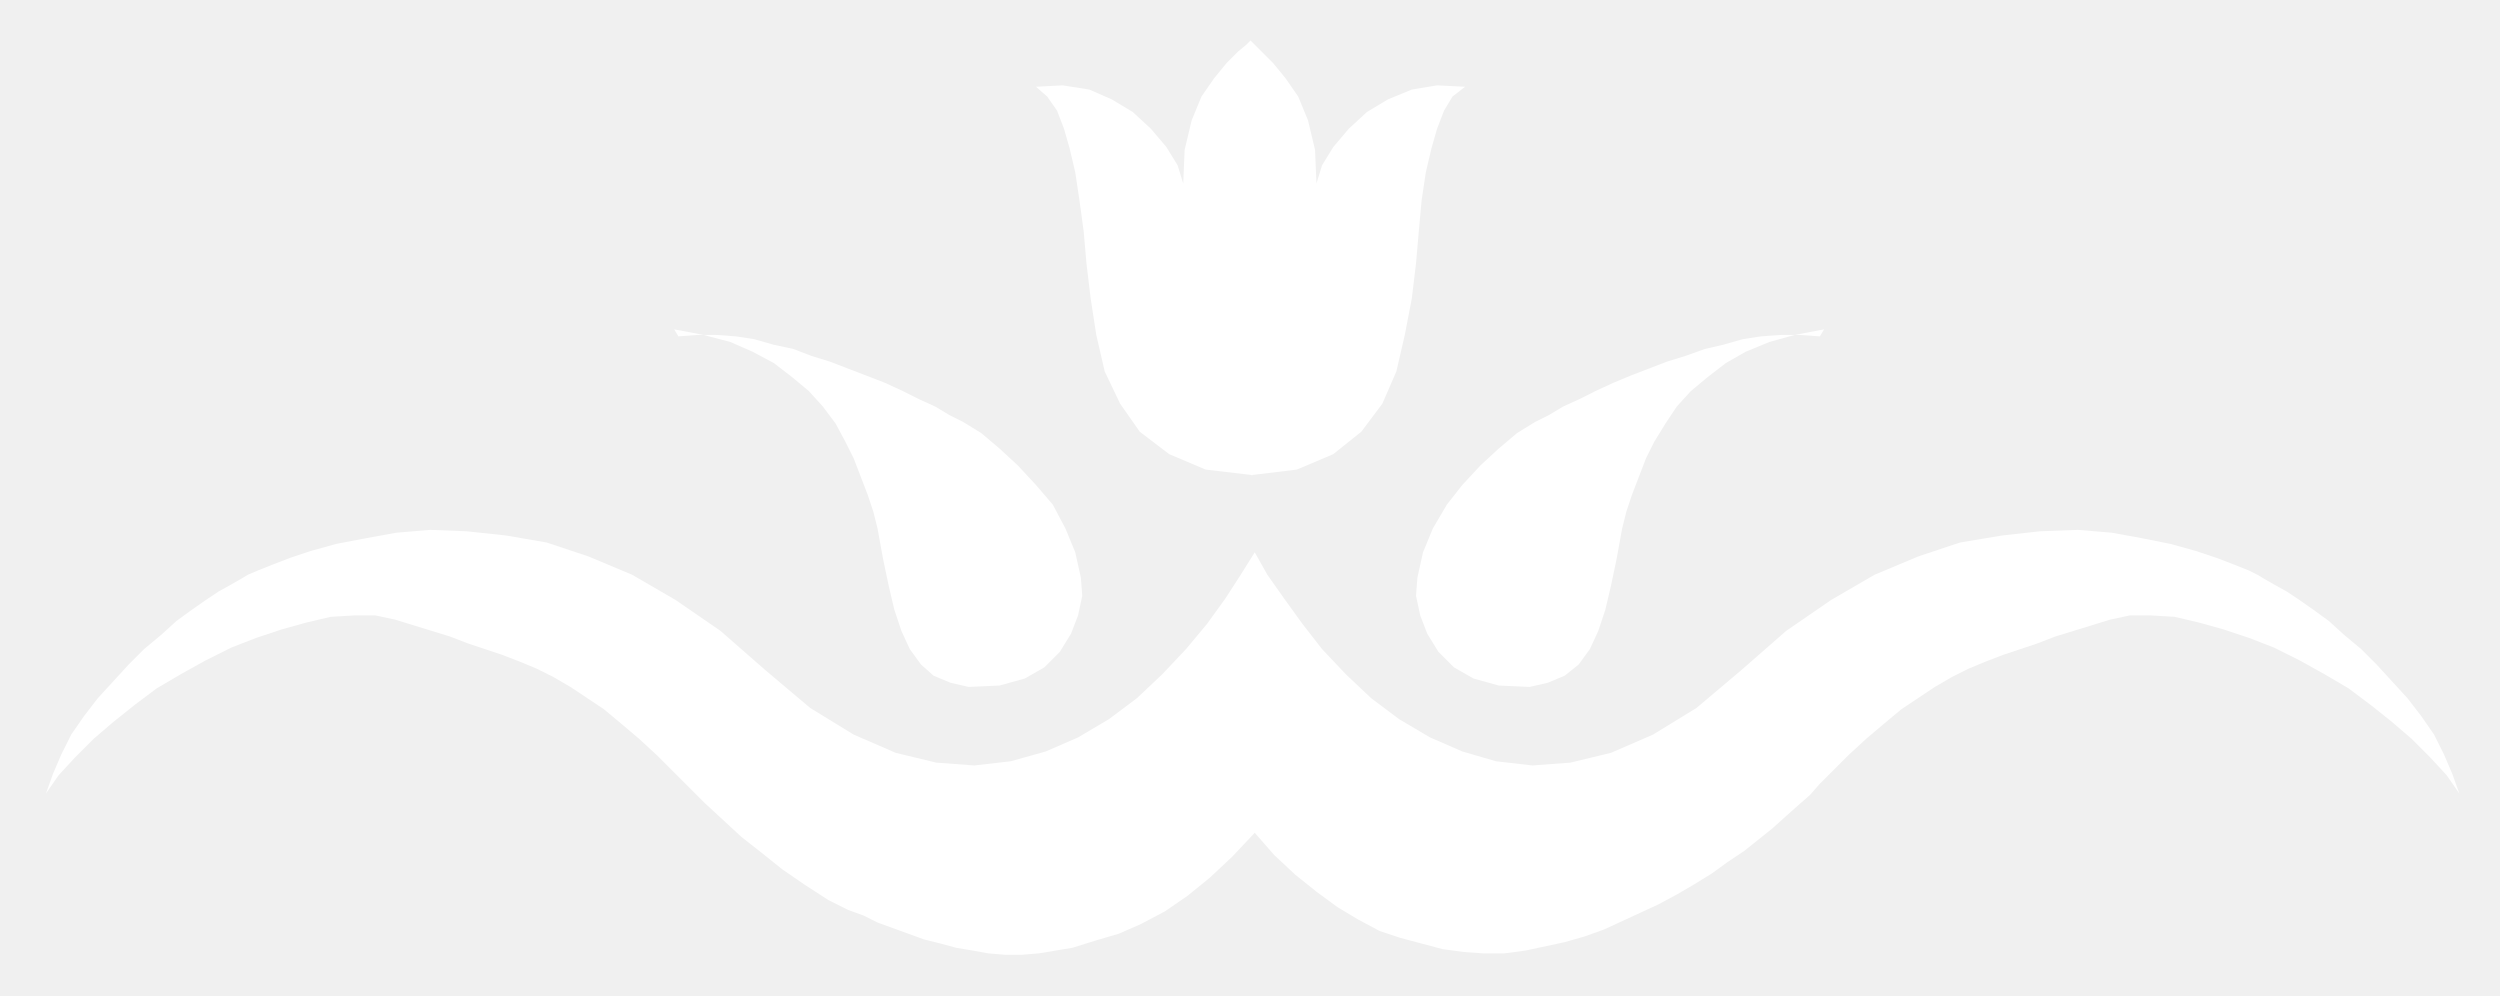
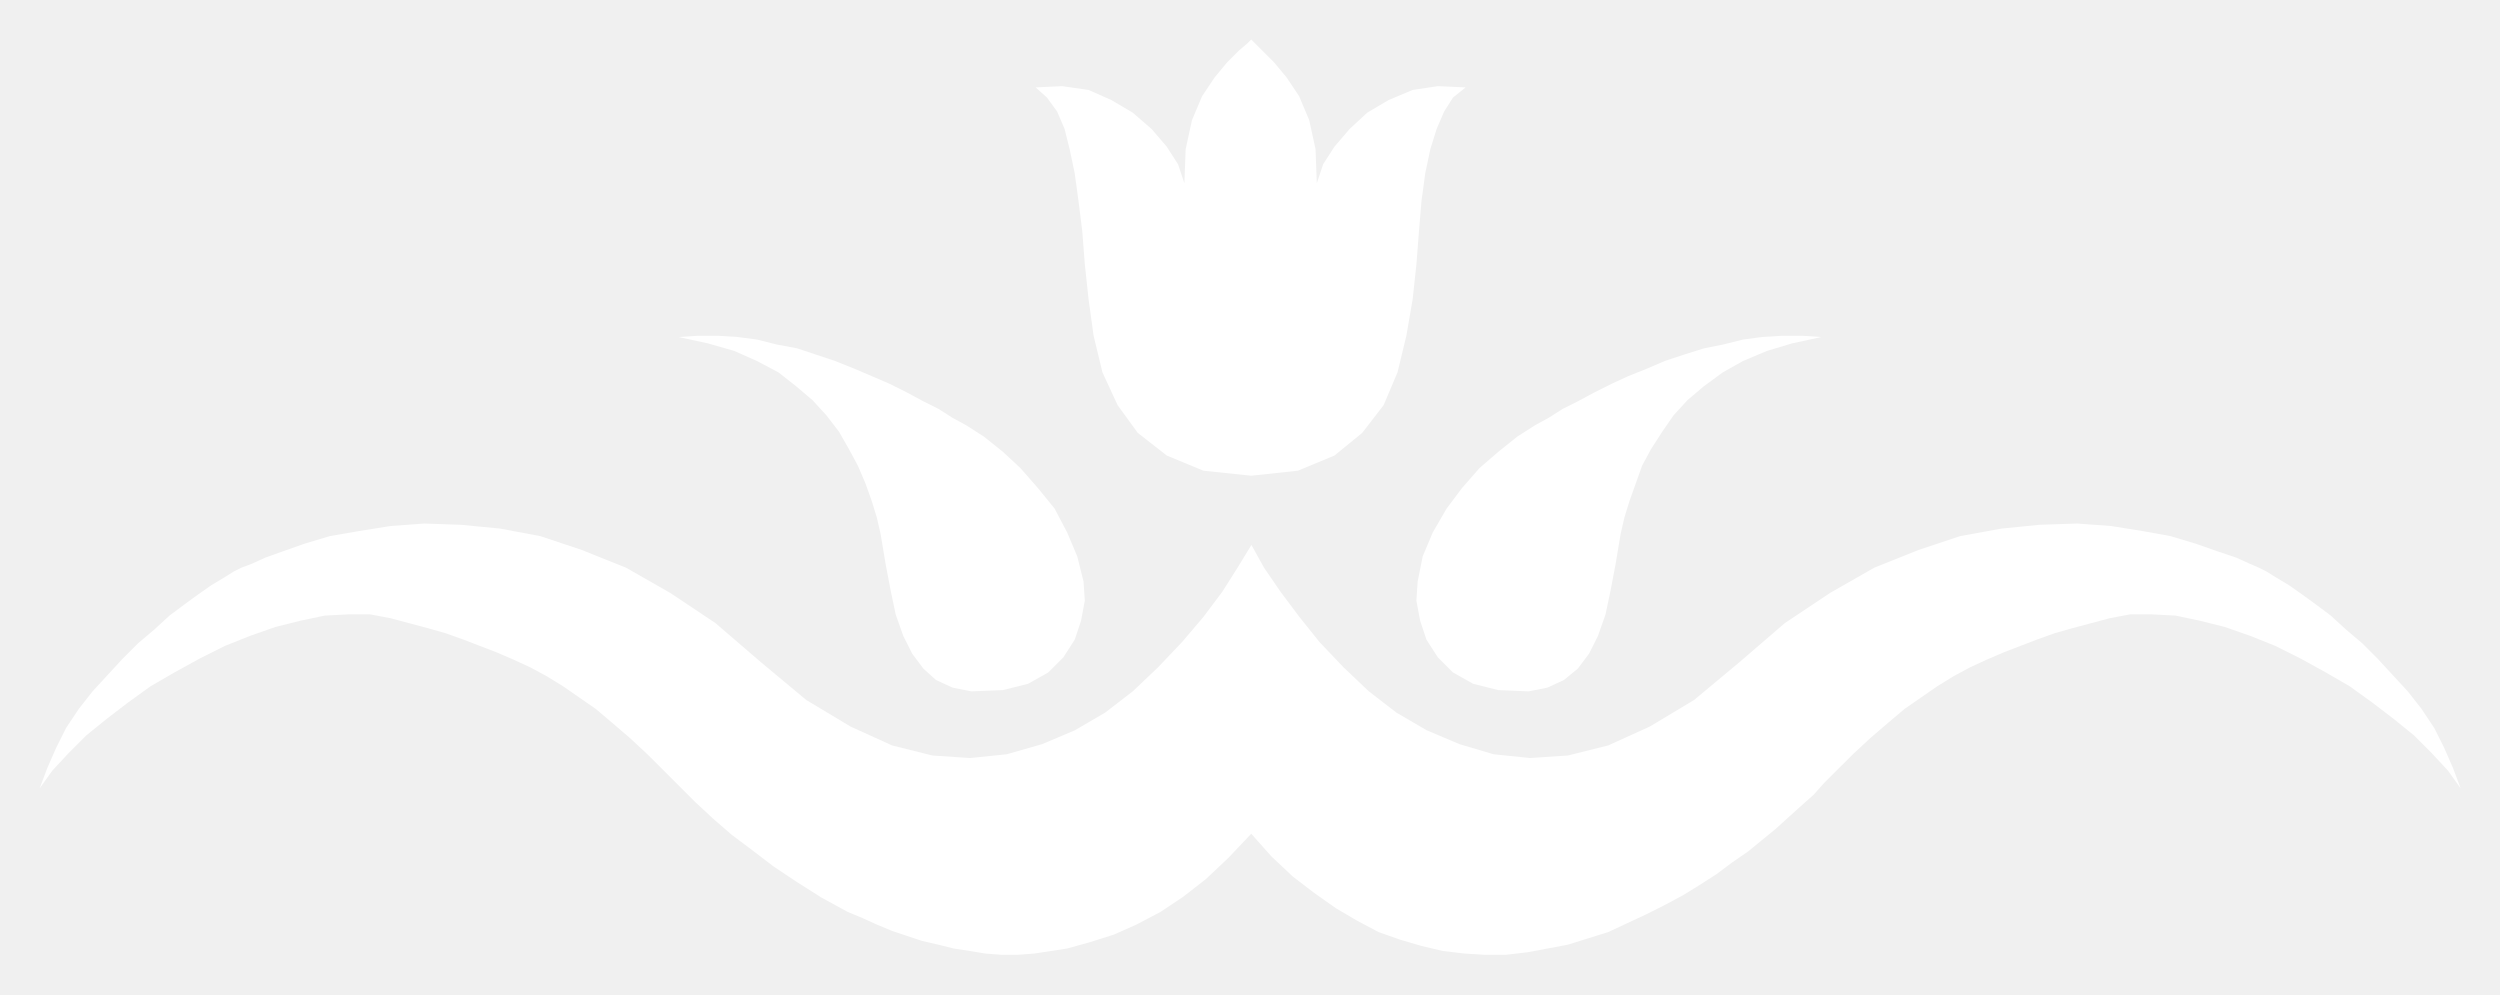
- <svg xmlns="http://www.w3.org/2000/svg" width="63.3" height="25.2" version="1.1">
-   <defs>
-     <clipPath clipPathUnits="userSpaceOnUse">
-       <path d="m 0 0 9368.6 0 0 14669 L 0 14669 0 0 z" />
+ <svg xmlns="http://www.w3.org/2000/svg" version="1.1" width="63.277" height="25.167" id="svg2">
+   <defs id="defs4">
+     <clipPath id="clipPath9562">
+       <path d="m 0,0 9368.64,0 0,14669 L 0,14669 0,0 z" id="path9564" />
    </clipPath>
  </defs>
-   <g transform="translate(-342.4067,-489.1312)">
-     <g transform="matrix(1.25,0,0,-1.25,-1491.066,1012.736)" />
-     <g transform="matrix(1.25,0,0,-1.25,-1491.066,1012.736)" />
-     <g transform="matrix(0.3550626,0,0,0.3550626,425.1638,320.1166)" style="fill:#ffffff;fill-opacity:1">
-       <path style="fill:#ffffff;fill-opacity:1;fill-rule:evenodd;stroke:none" d="m -184.7 500 1.3 -0.1 1.4 0 1.4 0.1 1.3 0.2 1.4 0.4 1.4 0.3 1.3 0.5 1.3 0.4 1.3 0.5 1.3 0.5 1.3 0.5 1.3 0.6 1.2 0.6 1.1 0.5 1 0.6 1 0.5 1.3 0.8 1.3 1.1 1.3 1.2 1.3 1.4 1.2 1.4 0.9 1.7 0.7 1.7 0.4 1.8 0.1 1.3 -0.3 1.4 -0.5 1.3 -0.8 1.3 -1.1 1.1 -1.4 0.8 -1.8 0.5 -2.2 0.1 -1.3 -0.3 -1.2 -0.5 -0.9 -0.8 -0.8 -1.1 -0.6 -1.3 -0.5 -1.5 -0.4 -1.7 -0.4 -1.9 -0.2 -1.1 -0.2 -1.1 -0.3 -1.2 -0.4 -1.2 -0.5 -1.3 -0.5 -1.3 -0.6 -1.2 -0.7 -1.3 -0.9 -1.2 -1 -1.1 -1.2 -1 -1.3 -1 -1.5 -0.8 -1.6 -0.7 -1.9 -0.5 -2.1 -0.4 0 0" />
-       <path style="fill:#ffffff;fill-opacity:1;fill-rule:evenodd;stroke:none" d="m -103.3 500 -1.4 -0.1 -1.4 0 -1.4 0.1 -1.3 0.2 -1.4 0.4 -1.3 0.3 -1.4 0.5 -1.3 0.4 -1.3 0.5 -1.3 0.5 -1.2 0.5 -1.3 0.6 -1.2 0.6 -1.1 0.5 -1 0.6 -1 0.5 -1.3 0.8 -1.3 1.1 -1.3 1.2 -1.3 1.4 -1.1 1.4 -1 1.7 -0.7 1.7 -0.4 1.8 -0.1 1.3 0.3 1.4 0.5 1.3 0.8 1.3 1.1 1.1 1.4 0.8 1.8 0.5 2.2 0.1 1.3 -0.3 1.2 -0.5 1 -0.8 0.8 -1.1 0.6 -1.3 0.5 -1.5 0.4 -1.7 0.4 -1.9 0.2 -1.1 0.2 -1.1 0.3 -1.2 0.4 -1.2 0.5 -1.3 0.5 -1.3 0.6 -1.2 0.8 -1.3 0.8 -1.2 1 -1.1 1.2 -1 1.3 -1 1.4 -0.8 1.7 -0.7 1.8 -0.5 2.1 -0.4 0 0" />
-       <path style="fill:#ffffff;fill-opacity:1;fill-rule:evenodd;stroke:none" d="m -174.6 539.9 1 0.5 1 0.5 1.1 0.4 1 0.5 1.1 0.4 1.1 0.4 1.1 0.4 1.2 0.3 1.1 0.3 1.2 0.2 1.1 0.2 1.2 0.1 1.2 0 1.2 -0.1 1.2 -0.2 1.2 -0.2 1.6 -0.5 1.7 -0.5 1.6 -0.7 1.7 -0.9 1.6 -1.1 1.6 -1.3 1.6 -1.5 1.6 -1.7 1.4 1.6 1.5 1.4 1.5 1.2 1.5 1.1 1.5 0.9 1.5 0.8 1.5 0.5 1.5 0.4 1.5 0.4 1.5 0.2 1.4 0.1 1.5 0 1.5 -0.2 1.4 -0.3 1.4 -0.3 1.4 -0.4 1.4 -0.5 1.3 -0.6 1.3 -0.6 1.3 -0.6 1.3 -0.7 1.2 -0.7 1.3 -0.8 1.1 -0.8 1.2 -0.8 1 -0.8 1 -0.8 1 -0.9 0.9 -0.8 0.8 -0.7 0.7 -0.8 0.7 -0.7 1.3 -1.3 1.3 -1.2 1.3 -1.1 1.2 -1 1.2 -0.8 1.2 -0.8 1.2 -0.7 1.2 -0.6 1.2 -0.5 1.3 -0.5 1.2 -0.4 1.2 -0.4 1.3 -0.5 1.3 -0.4 1.3 -0.4 1.3 -0.4 1.4 -0.3 1.5 0 1.7 0.1 1.7 0.4 1.8 0.5 1.8 0.6 1.8 0.7 1.8 0.9 1.8 1 1.7 1 1.6 1.2 1.5 1.2 1.4 1.2 1.3 1.3 1.2 1.3 0.9 1.3 -0.5 -1.4 -0.6 -1.4 -0.7 -1.4 -0.9 -1.3 -1 -1.3 -1.1 -1.2 -1.1 -1.2 -1.1 -1.1 -1.2 -1 -1.1 -1 -1.1 -0.8 -1 -0.7 -0.9 -0.6 -0.9 -0.5 -0.7 -0.4 -0.5 -0.3 -0.6 -0.3 -1 -0.4 -1.3 -0.5 -1.5 -0.5 -1.8 -0.5 -2 -0.4 -2.2 -0.4 -2.4 -0.2 -2.7 0.1 -2.7 0.3 -3 0.5 -3 1 -3.1 1.3 -3.1 1.8 -3.2 2.2 -3.2 2.8 -3.2 2.7 -3.1 1.9 -3 1.3 -2.9 0.7 -2.7 0.2 -2.6 -0.3 -2.4 -0.7 -2.3 -1 -2.2 -1.3 -2 -1.5 -1.8 -1.7 -1.7 -1.8 -1.4 -1.8 -1.3 -1.8 -1.2 -1.7 -0.9 -1.6 -1 1.6 -1.1 1.7 -1.3 1.8 -1.5 1.8 -1.7 1.8 -1.8 1.7 -2 1.5 -2.2 1.3 -2.3 1 -2.5 0.7 -2.6 0.3 -2.7 -0.2 -2.9 -0.7 -3 -1.3 -3.1 -1.9 -3.2 -2.7 -3.2 -2.8 -3.2 -2.2 -3.1 -1.8 -3.1 -1.3 -3 -1 -2.9 -0.5 -2.8 -0.3 -2.6 -0.1 -2.4 0.2 -2.2 0.4 -2.1 0.4 -1.8 0.5 -1.5 0.5 -1.3 0.5 -1 0.4 -0.7 0.3 -0.5 0.3 -0.7 0.4 -0.9 0.5 -0.9 0.6 -1 0.7 -1.1 0.8 -1.1 1 -1.2 1 -1.1 1.1 -1.1 1.2 -1.1 1.2 -1 1.3 -0.9 1.3 -0.7 1.4 -0.6 1.4 -0.5 1.4 0.9 -1.3 1.2 -1.3 1.3 -1.3 1.4 -1.2 1.5 -1.2 1.6 -1.2 1.7 -1 1.8 -1 1.8 -0.9 1.8 -0.7 1.8 -0.6 1.8 -0.5 1.7 -0.4 1.7 -0.1 1.5 0 1.4 0.3 1.3 0.4 1.3 0.4 1.3 0.4 1.3 0.5 1.2 0.4 1.2 0.4 1.3 0.5 1.2 0.5 1.2 0.6 1.2 0.7 1.2 0.8 1.2 0.8 1.2 1 1.3 1.1 1.3 1.2 1.3 1.3 1 1 1.1 1.1 1.3 1.2 1.3 1.2 1.4 1.1 1.5 1.2 1.6 1.1 1.7 1.1 0 0" />
-       <path style="fill:#ffffff;fill-opacity:1;fill-rule:evenodd;stroke:none" d="m -143.9 509.9 3.3 -0.4 2.6 -1.1 2 -1.6 1.5 -2 1 -2.3 0.6 -2.6 0.5 -2.6 0.3 -2.5 0.2 -2.3 0.2 -2.2 0.3 -2 0.4 -1.7 0.4 -1.4 0.5 -1.3 0.6 -1 0.9 -0.7 -2 -0.1 -1.8 0.3 -1.7 0.7 -1.5 0.9 -1.3 1.2 -1.1 1.3 -0.8 1.3 -0.4 1.3 -0.1 -2.4 -0.5 -2.1 -0.7 -1.7 -0.9 -1.3 -0.9 -1.1 -0.8 -0.8 -0.5 -0.5 -0.3 -0.3 -0.3 0.3 -0.6 0.5 -0.8 0.8 -0.9 1.1 -0.9 1.3 -0.7 1.7 -0.5 2.1 -0.1 2.4 -0.4 -1.3 -0.8 -1.3 -1.1 -1.3 -1.3 -1.2 -1.5 -0.9 -1.6 -0.7 -1.9 -0.3 -1.9 0.1 0.8 0.7 0.7 1 0.5 1.3 0.4 1.4 0.4 1.7 0.3 2 0.3 2.2 0.2 2.3 0.3 2.5 0.4 2.6 0.6 2.6 1.1 2.3 1.4 2 2.1 1.6 2.6 1.1 3.4 0.4 0 0" />
+   <g transform="translate(-342.4067,-489.1312)" id="layer1">
+     <g transform="matrix(1.25,0,0,-1.25,-1491.066,1012.736)" id="g4731" />
+     <g transform="matrix(1.25,0,0,-1.25,-1491.066,1012.736)" id="g4735" />
+     <g transform="matrix(0.3550626,0,0,0.3550626,425.1638,320.1166)" id="g8916" style="fill:#ffffff;fill-opacity:1">
+       <path d="m -184.689,500.04 1.347,-0.091 1.439,0 1.438,0.091 1.347,0.179 1.44,0.36 1.438,0.269 1.349,0.45 1.347,0.449 1.347,0.54 1.26,0.539 1.258,0.54 1.259,0.629 1.167,0.629 1.08,0.539 0.989,0.63 0.989,0.54 1.259,0.807 1.349,1.08 1.256,1.166 1.259,1.439 1.169,1.439 0.899,1.706 0.72,1.708 0.449,1.798 0.09,1.349 -0.27,1.438 -0.45,1.349 -0.807,1.258 -1.08,1.079 -1.438,0.809 -1.796,0.45 -2.249,0.09 -1.347,-0.27 -1.17,-0.54 -0.899,-0.809 -0.807,-1.077 -0.63,-1.259 -0.54,-1.528 -0.359,-1.708 -0.359,-1.887 -0.18,-1.079 -0.18,-1.077 -0.27,-1.17 -0.359,-1.167 -0.45,-1.258 -0.539,-1.259 -0.63,-1.169 -0.719,-1.258 -0.9,-1.169 -0.989,-1.079 -1.166,-0.989 -1.26,-0.989 -1.529,-0.809 -1.617,-0.718 -1.887,-0.54 -2.066,-0.449 0,0" id="path8908" style="fill:#ffffff;fill-opacity:1;fill-rule:evenodd;stroke:none" />
+       <path d="m -103.253,500.04 -1.35,-0.091 -1.438,0 -1.438,0.091 -1.349,0.179 -1.439,0.36 -1.347,0.269 -1.438,0.45 -1.349,0.449 -1.259,0.54 -1.347,0.539 -1.169,0.54 -1.259,0.629 -1.169,0.629 -1.079,0.539 -0.989,0.63 -0.989,0.54 -1.259,0.807 -1.349,1.08 -1.347,1.166 -1.259,1.439 -1.079,1.439 -0.988,1.706 -0.72,1.708 -0.359,1.798 -0.09,1.349 0.269,1.438 0.45,1.349 0.809,1.258 1.08,1.079 1.438,0.809 1.796,0.45 2.159,0.09 1.347,-0.27 1.169,-0.54 0.989,-0.809 0.809,-1.077 0.63,-1.259 0.539,-1.528 0.36,-1.708 0.359,-1.887 0.18,-1.079 0.18,-1.077 0.27,-1.17 0.359,-1.167 0.45,-1.258 0.45,-1.259 0.629,-1.169 0.809,-1.258 0.809,-1.169 0.99,-1.079 1.167,-0.989 1.347,-0.989 1.439,-0.809 1.709,-0.718 1.796,-0.54 2.069,-0.449 0,0" id="path8910" style="fill:#ffffff;fill-opacity:1;fill-rule:evenodd;stroke:none" />
+       <path d="m -174.623,539.942 0.989,0.539 0.989,0.54 1.079,0.449 0.989,0.45 1.079,0.449 1.079,0.359 1.077,0.36 1.17,0.27 1.079,0.27 1.167,0.179 1.079,0.18 1.169,0.09 1.169,0 1.167,-0.09 1.17,-0.18 1.167,-0.179 1.619,-0.45 1.708,-0.539 1.617,-0.719 1.709,-0.899 1.617,-1.079 1.617,-1.259 1.619,-1.528 1.617,-1.708 1.438,1.617 1.529,1.438 1.528,1.169 1.529,1.079 1.528,0.899 1.528,0.809 1.529,0.539 1.529,0.449 1.528,0.36 1.528,0.18 1.438,0.09 1.529,0 1.529,-0.18 1.438,-0.269 1.438,-0.27 1.439,-0.449 1.439,-0.45 1.347,-0.63 1.349,-0.629 1.259,-0.63 1.347,-0.719 1.169,-0.719 1.259,-0.807 1.079,-0.81 1.169,-0.807 0.989,-0.81 0.989,-0.809 0.989,-0.899 0.897,-0.807 0.81,-0.72 0.719,-0.809 0.719,-0.719 1.349,-1.347 1.259,-1.169 1.258,-1.079 1.17,-0.989 1.167,-0.809 1.169,-0.809 1.167,-0.719 1.17,-0.629 1.167,-0.54 1.259,-0.54 1.169,-0.449 1.167,-0.449 1.259,-0.45 1.259,-0.359 1.347,-0.36 1.349,-0.359 1.439,-0.27 1.528,0 1.709,0.089 1.708,0.36 1.798,0.45 1.798,0.629 1.798,0.719 1.799,0.899 1.796,0.989 1.708,0.989 1.619,1.167 1.529,1.169 1.438,1.167 1.259,1.259 1.169,1.259 0.899,1.259 -0.54,-1.438 -0.629,-1.439 -0.719,-1.438 -0.899,-1.349 -0.989,-1.258 -1.079,-1.169 -1.079,-1.169 -1.079,-1.079 -1.167,-0.989 -1.08,-0.989 -1.079,-0.807 -0.989,-0.719 -0.899,-0.63 -0.897,-0.539 -0.72,-0.449 -0.539,-0.27 -0.63,-0.27 -0.989,-0.449 -1.347,-0.45 -1.529,-0.539 -1.798,-0.54 -1.978,-0.359 -2.246,-0.36 -2.428,-0.18 -2.696,0.09 -2.697,0.269 -2.965,0.54 -2.966,0.989 -3.147,1.259 -3.145,1.796 -3.236,2.158 -3.235,2.786 -3.236,2.696 -3.146,1.887 -2.966,1.347 -2.877,0.719 -2.696,0.18 -2.606,-0.269 -2.426,-0.72 -2.337,-0.989 -2.158,-1.259 -1.978,-1.526 -1.798,-1.708 -1.709,-1.799 -1.438,-1.796 -1.347,-1.799 -1.17,-1.706 -0.897,-1.619 -0.989,1.619 -1.079,1.706 -1.349,1.799 -1.526,1.796 -1.71,1.799 -1.796,1.708 -1.978,1.526 -2.159,1.259 -2.336,0.989 -2.518,0.72 -2.606,0.269 -2.696,-0.18 -2.876,-0.719 -2.966,-1.347 -3.146,-1.887 -3.235,-2.696 -3.237,-2.786 -3.235,-2.158 -3.146,-1.796 -3.145,-1.259 -2.966,-0.989 -2.876,-0.54 -2.788,-0.269 -2.606,-0.09 -2.428,0.18 -2.246,0.36 -2.069,0.359 -1.796,0.54 -1.529,0.539 -1.258,0.45 -0.989,0.449 -0.72,0.27 -0.54,0.27 -0.718,0.449 -0.9,0.539 -0.899,0.63 -0.988,0.719 -1.08,0.807 -1.077,0.989 -1.169,0.989 -1.08,1.079 -1.077,1.169 -1.077,1.169 -0.989,1.258 -0.9,1.349 -0.719,1.438 -0.63,1.439 -0.539,1.438 0.899,-1.259 1.167,-1.259 1.26,-1.259 1.439,-1.167 1.526,-1.169 1.617,-1.167 1.709,-0.989 1.798,-0.989 1.798,-0.899 1.799,-0.719 1.796,-0.629 1.799,-0.45 1.708,-0.36 1.708,-0.089 1.529,0 1.438,0.27 1.349,0.359 1.349,0.36 1.258,0.359 1.259,0.45 1.169,0.449 1.167,0.449 1.259,0.54 1.169,0.54 1.169,0.629 1.169,0.719 1.167,0.809 1.17,0.809 1.167,0.989 1.259,1.079 1.258,1.169 1.349,1.347 0.989,0.989 1.079,1.077 1.26,1.17 1.347,1.167 1.438,1.077 1.529,1.169 1.619,1.079 1.706,1.079 0,0" id="path8912" style="fill:#ffffff;fill-opacity:1;fill-rule:evenodd;stroke:none" />
+       <path d="m -143.881,509.925 3.326,-0.359 2.606,-1.08 1.978,-1.616 1.528,-1.978 0.989,-2.337 0.629,-2.606 0.45,-2.606 0.27,-2.515 0.18,-2.336 0.18,-2.159 0.269,-1.976 0.36,-1.708 0.449,-1.439 0.54,-1.256 0.63,-0.989 0.897,-0.721 -1.978,-0.089 -1.798,0.27 -1.708,0.718 -1.528,0.9 -1.259,1.167 -1.079,1.258 -0.81,1.26 -0.449,1.347 -0.089,-2.426 -0.451,-2.069 -0.719,-1.706 -0.899,-1.347 -0.897,-1.079 -0.81,-0.809 -0.54,-0.539 -0.269,-0.27 -0.269,0.27 -0.63,0.539 -0.81,0.809 -0.897,1.079 -0.899,1.347 -0.72,1.706 -0.45,2.069 -0.09,2.426 -0.449,-1.347 -0.809,-1.26 -1.079,-1.258 -1.347,-1.167 -1.529,-0.9 -1.619,-0.718 -1.886,-0.27 -1.887,0.089 0.807,0.721 0.72,0.989 0.54,1.256 0.359,1.439 0.359,1.708 0.271,1.976 0.269,2.159 0.18,2.336 0.269,2.515 0.36,2.606 0.629,2.606 1.08,2.337 1.438,1.978 2.067,1.616 2.606,1.08 3.416,0.359 0,0" id="path8914" style="fill:#ffffff;fill-opacity:1;fill-rule:evenodd;stroke:none" />
    </g>
  </g>
</svg>
